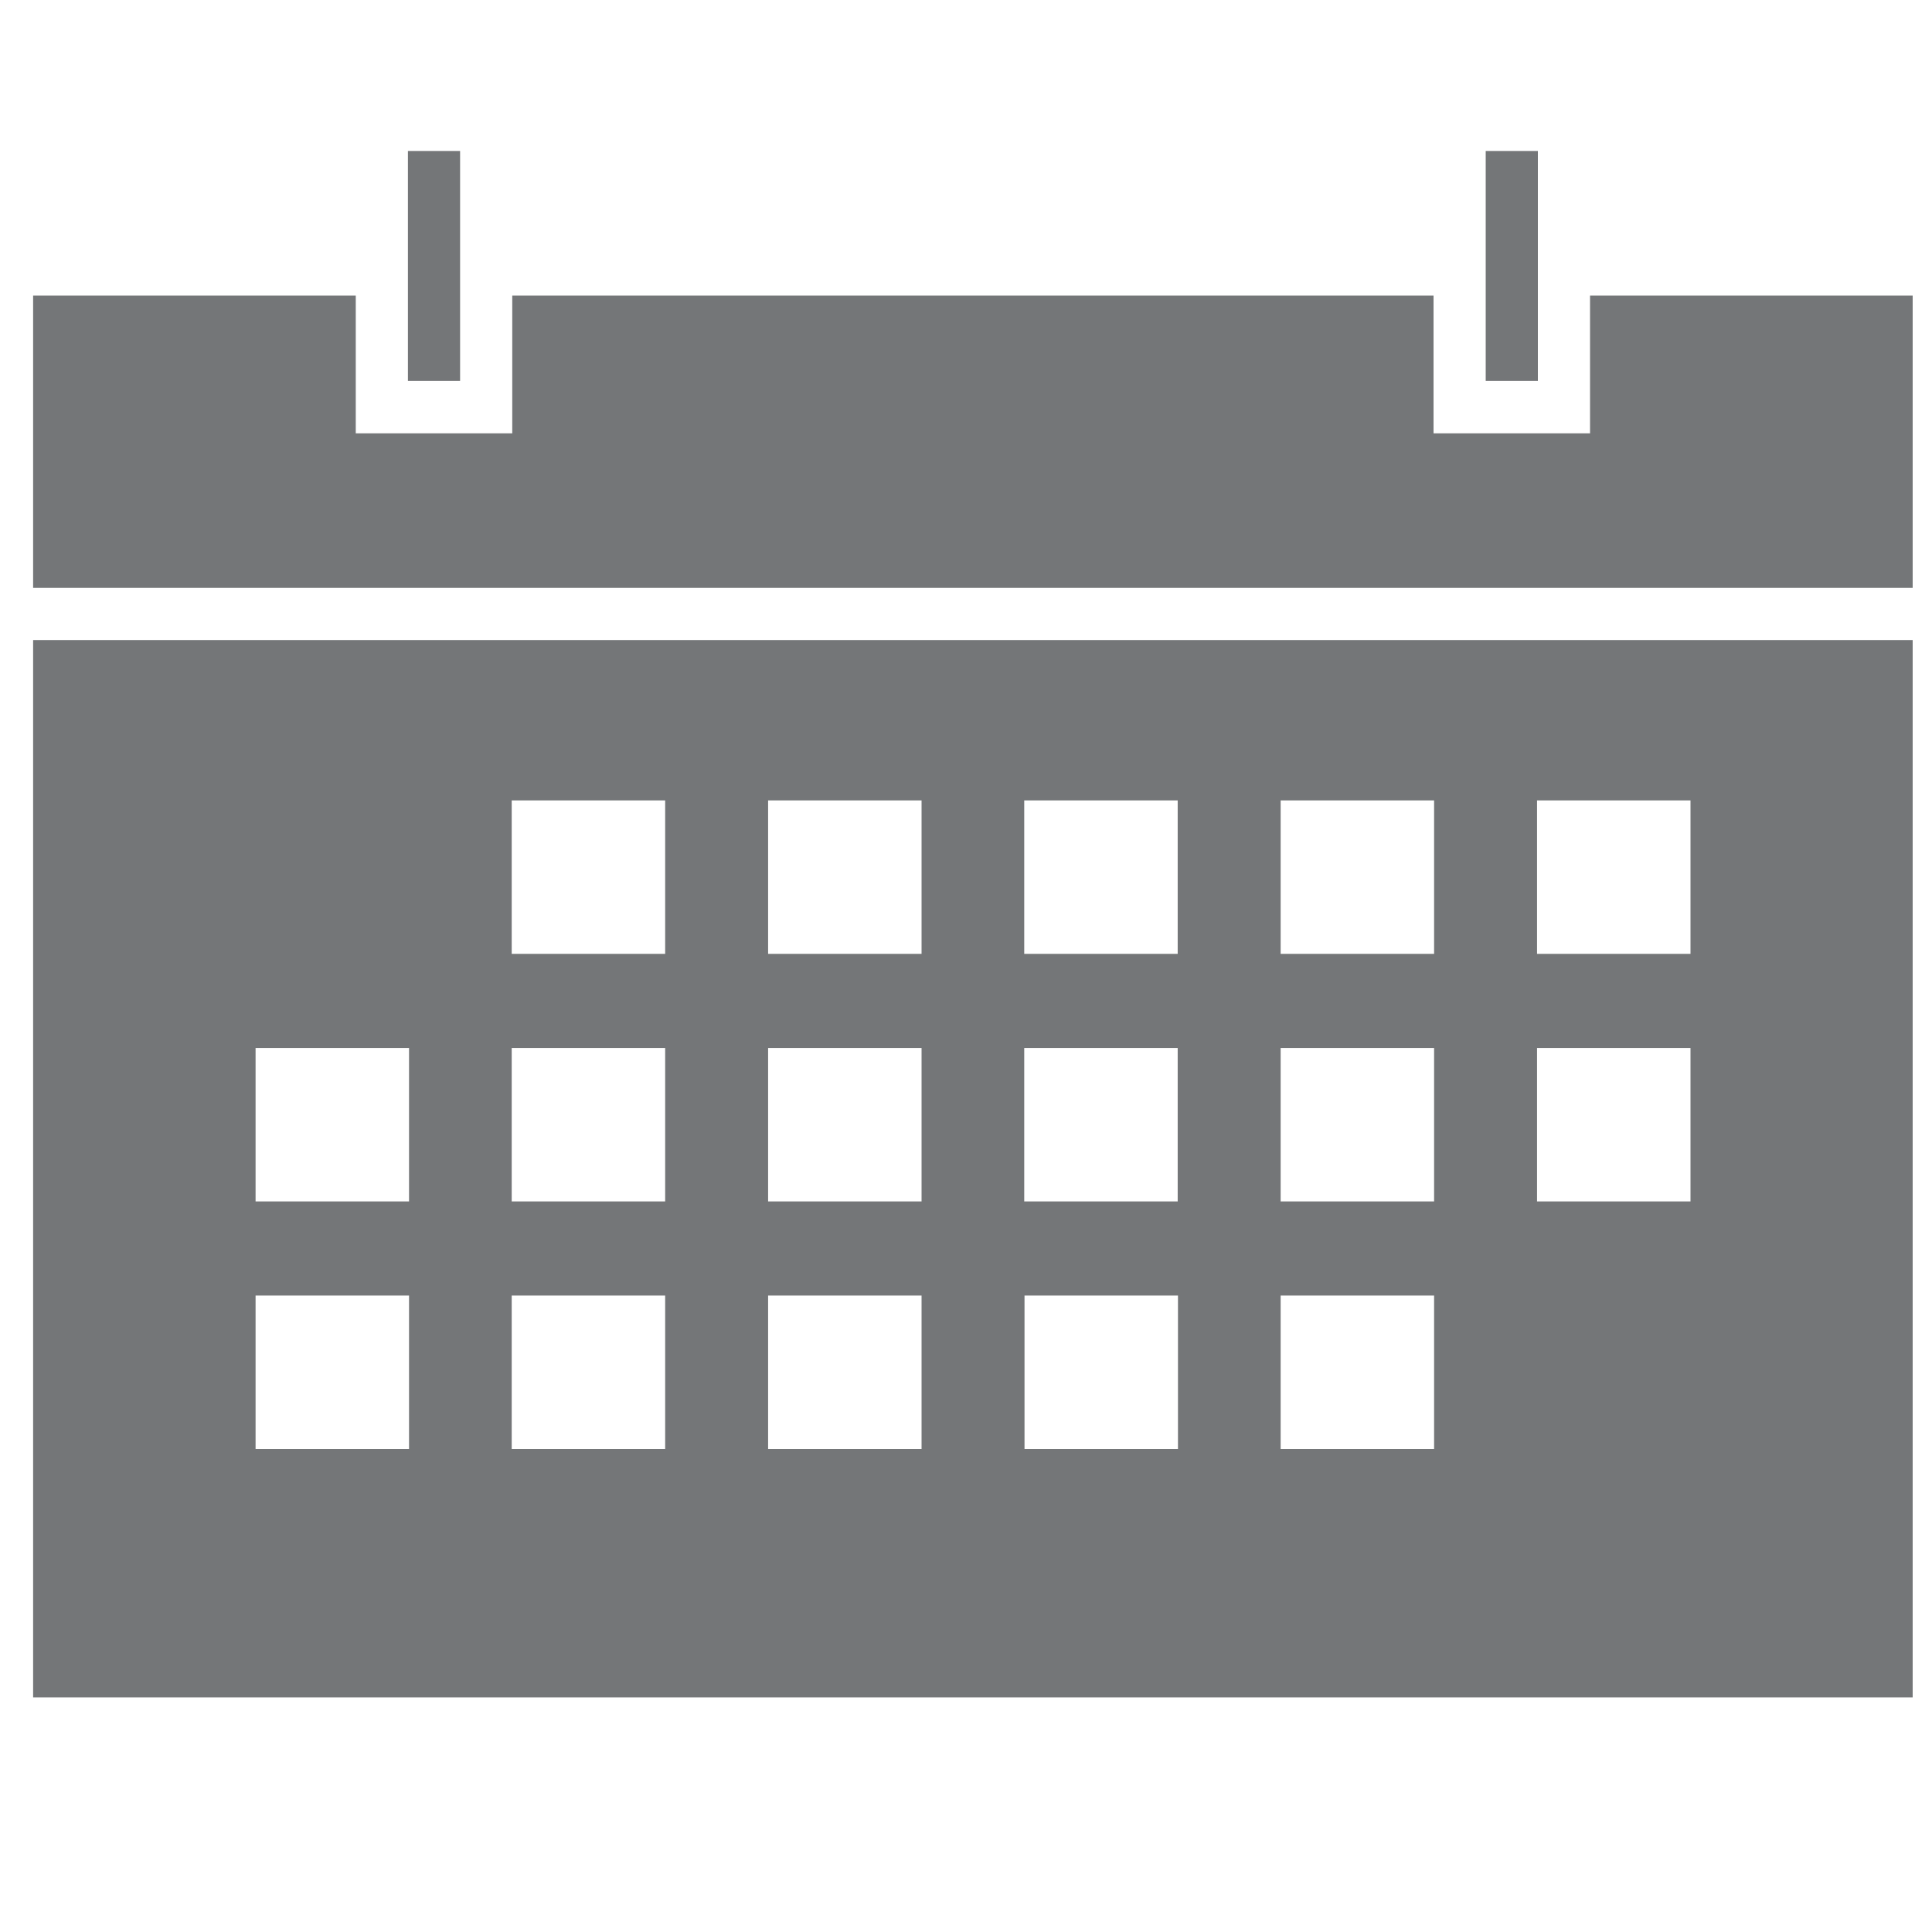
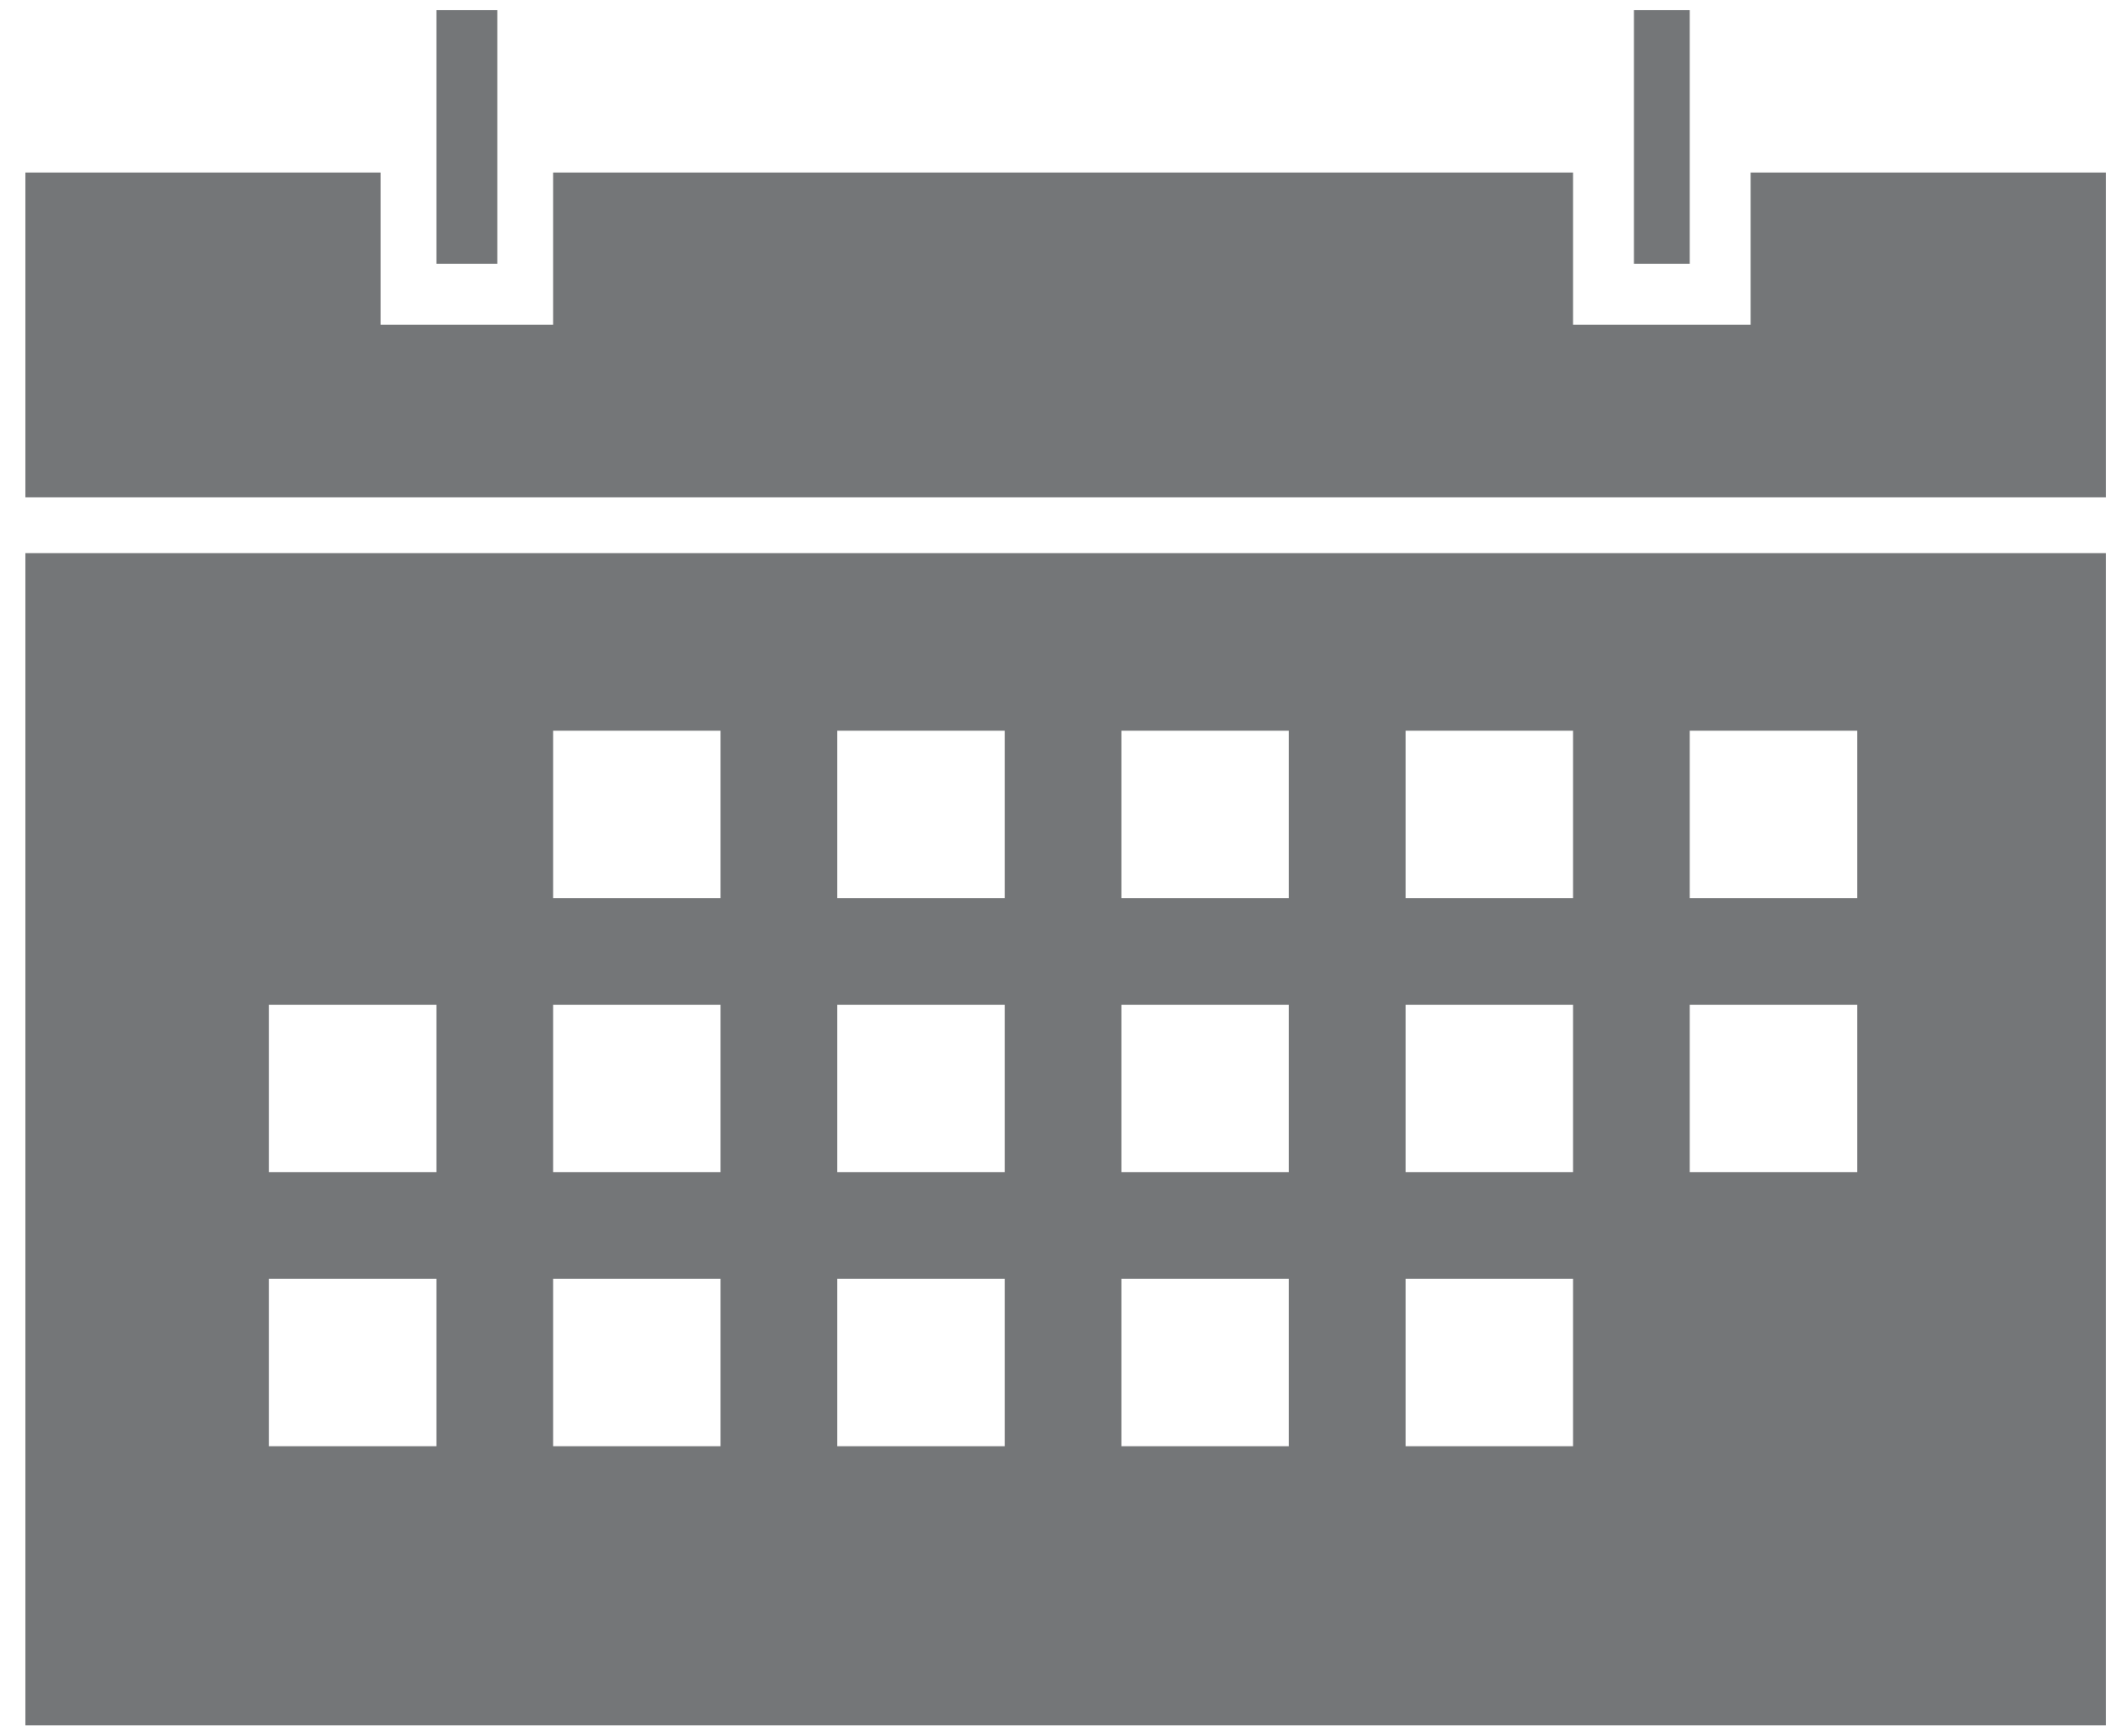
- <svg xmlns="http://www.w3.org/2000/svg" version="1.1" id="Layer_1" x="0px" y="0px" viewBox="0 0 700 700" style="enable-background:new 0 0 700 700;" xml:space="preserve">
+ <svg xmlns="http://www.w3.org/2000/svg" version="1.1" id="Layer_1" x="0px" y="0px" viewBox="0 0 41.7 34.2" style="enable-background:new 0 0 41.7 34.2;" xml:space="preserve">
  <style type="text/css">
	.st0{fill-rule:evenodd;clip-rule:evenodd;fill:#747678;}
</style>
  <g>
-     <path class="st0" d="M693,107.1H576.1V157h-56.7v-49.9H185.6V157h-56.7v-49.9H12V213h681V107.1z M166.7,54.7V138h-18.9V54.7H166.7z    M557.2,54.7V138h-18.9V54.7H557.2z M556.9,290h55.6v55.6h-55.6V290z M464,290h55.6v55.6H464V290z M371.1,290h55.6v55.6h-55.6V290z    M278.3,290h55.6v55.6h-55.6V290z M185.4,290H241v55.6h-55.6V290z M556.9,379.7h55.6v55.6h-55.6V379.7z M464,379.7h55.6v55.6H464   V379.7z M371.1,379.7h55.6v55.6h-55.6V379.7z M278.3,379.7h55.6v55.6h-55.6V379.7z M185.4,379.7H241v55.6h-55.6V379.7z M92.6,379.7   h55.6v55.6H92.6V379.7z M464,469.4h55.6V525H464V469.4z M371.2,469.4h55.6V525h-55.6V469.4z M278.3,469.4h55.6V525h-55.6V469.4z    M185.4,469.4H241V525h-55.6V469.4z M92.6,469.4h55.6V525H92.6V469.4z M12,231.9V615h681V231.9H12z" />
+     <path class="st0" d="M41.5,3.4h-7v3H31v-3H10.9v3H7.5v-3h-7v6.4h41V3.4z M9.8,0.2v5H8.6v-5H9.8z M33.3,0.2v5h-1.1v-5H33.3z    M33.3,14.4h3.3v3.3h-3.3V14.4z M27.7,14.4H31v3.3h-3.3V14.4z M22.1,14.4h3.3v3.3h-3.3V14.4z M16.5,14.4h3.3v3.3h-3.3V14.4z    M10.9,14.4h3.3v3.3h-3.3V14.4z M33.3,19.8h3.3v3.3h-3.3V19.8z M27.7,19.8H31v3.3h-3.3V19.8z M22.1,19.8h3.3v3.3h-3.3V19.8z    M16.5,19.8h3.3v3.3h-3.3V19.8z M10.9,19.8h3.3v3.3h-3.3V19.8z M5.3,19.8h3.3v3.3H5.3V19.8z M27.7,25.2H31v3.3h-3.3V25.2z    M22.1,25.2h3.3v3.3h-3.3V25.2z M16.5,25.2h3.3v3.3h-3.3V25.2z M10.9,25.2h3.3v3.3h-3.3V25.2z M5.3,25.2h3.3v3.3H5.3V25.2z    M0.5,10.9v23.1h41V10.9H0.5z" />
  </g>
</svg>
